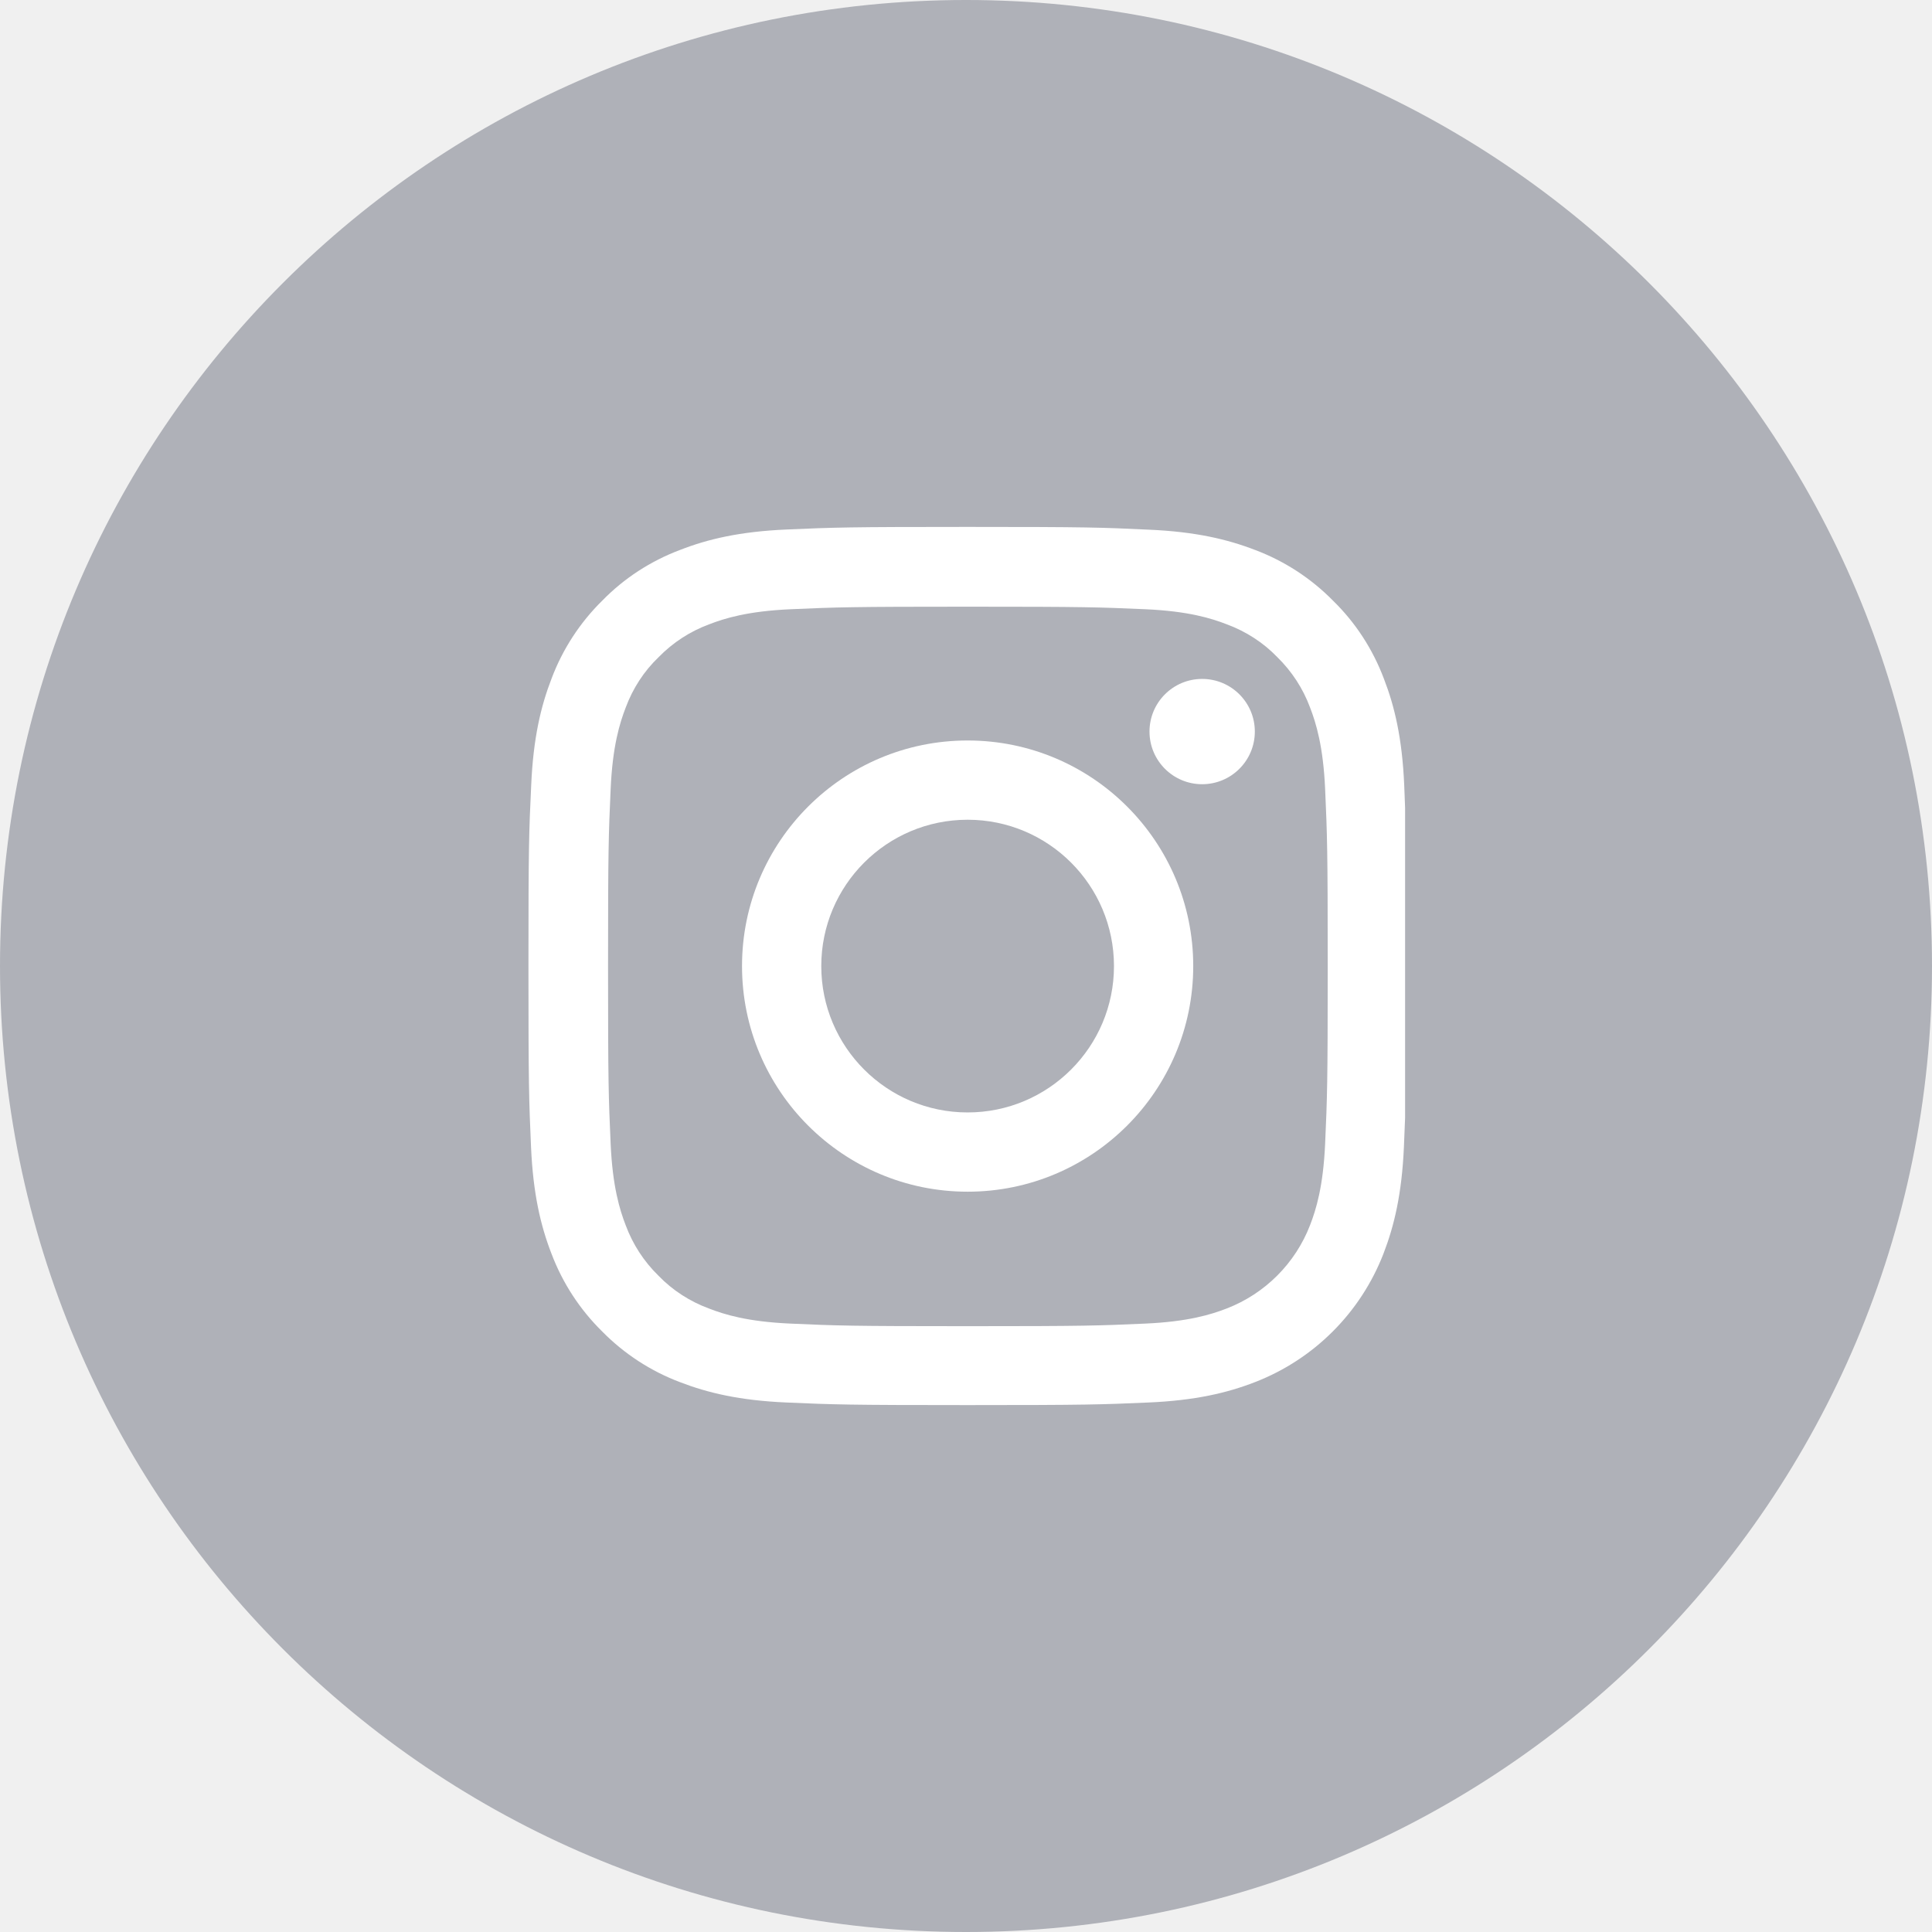
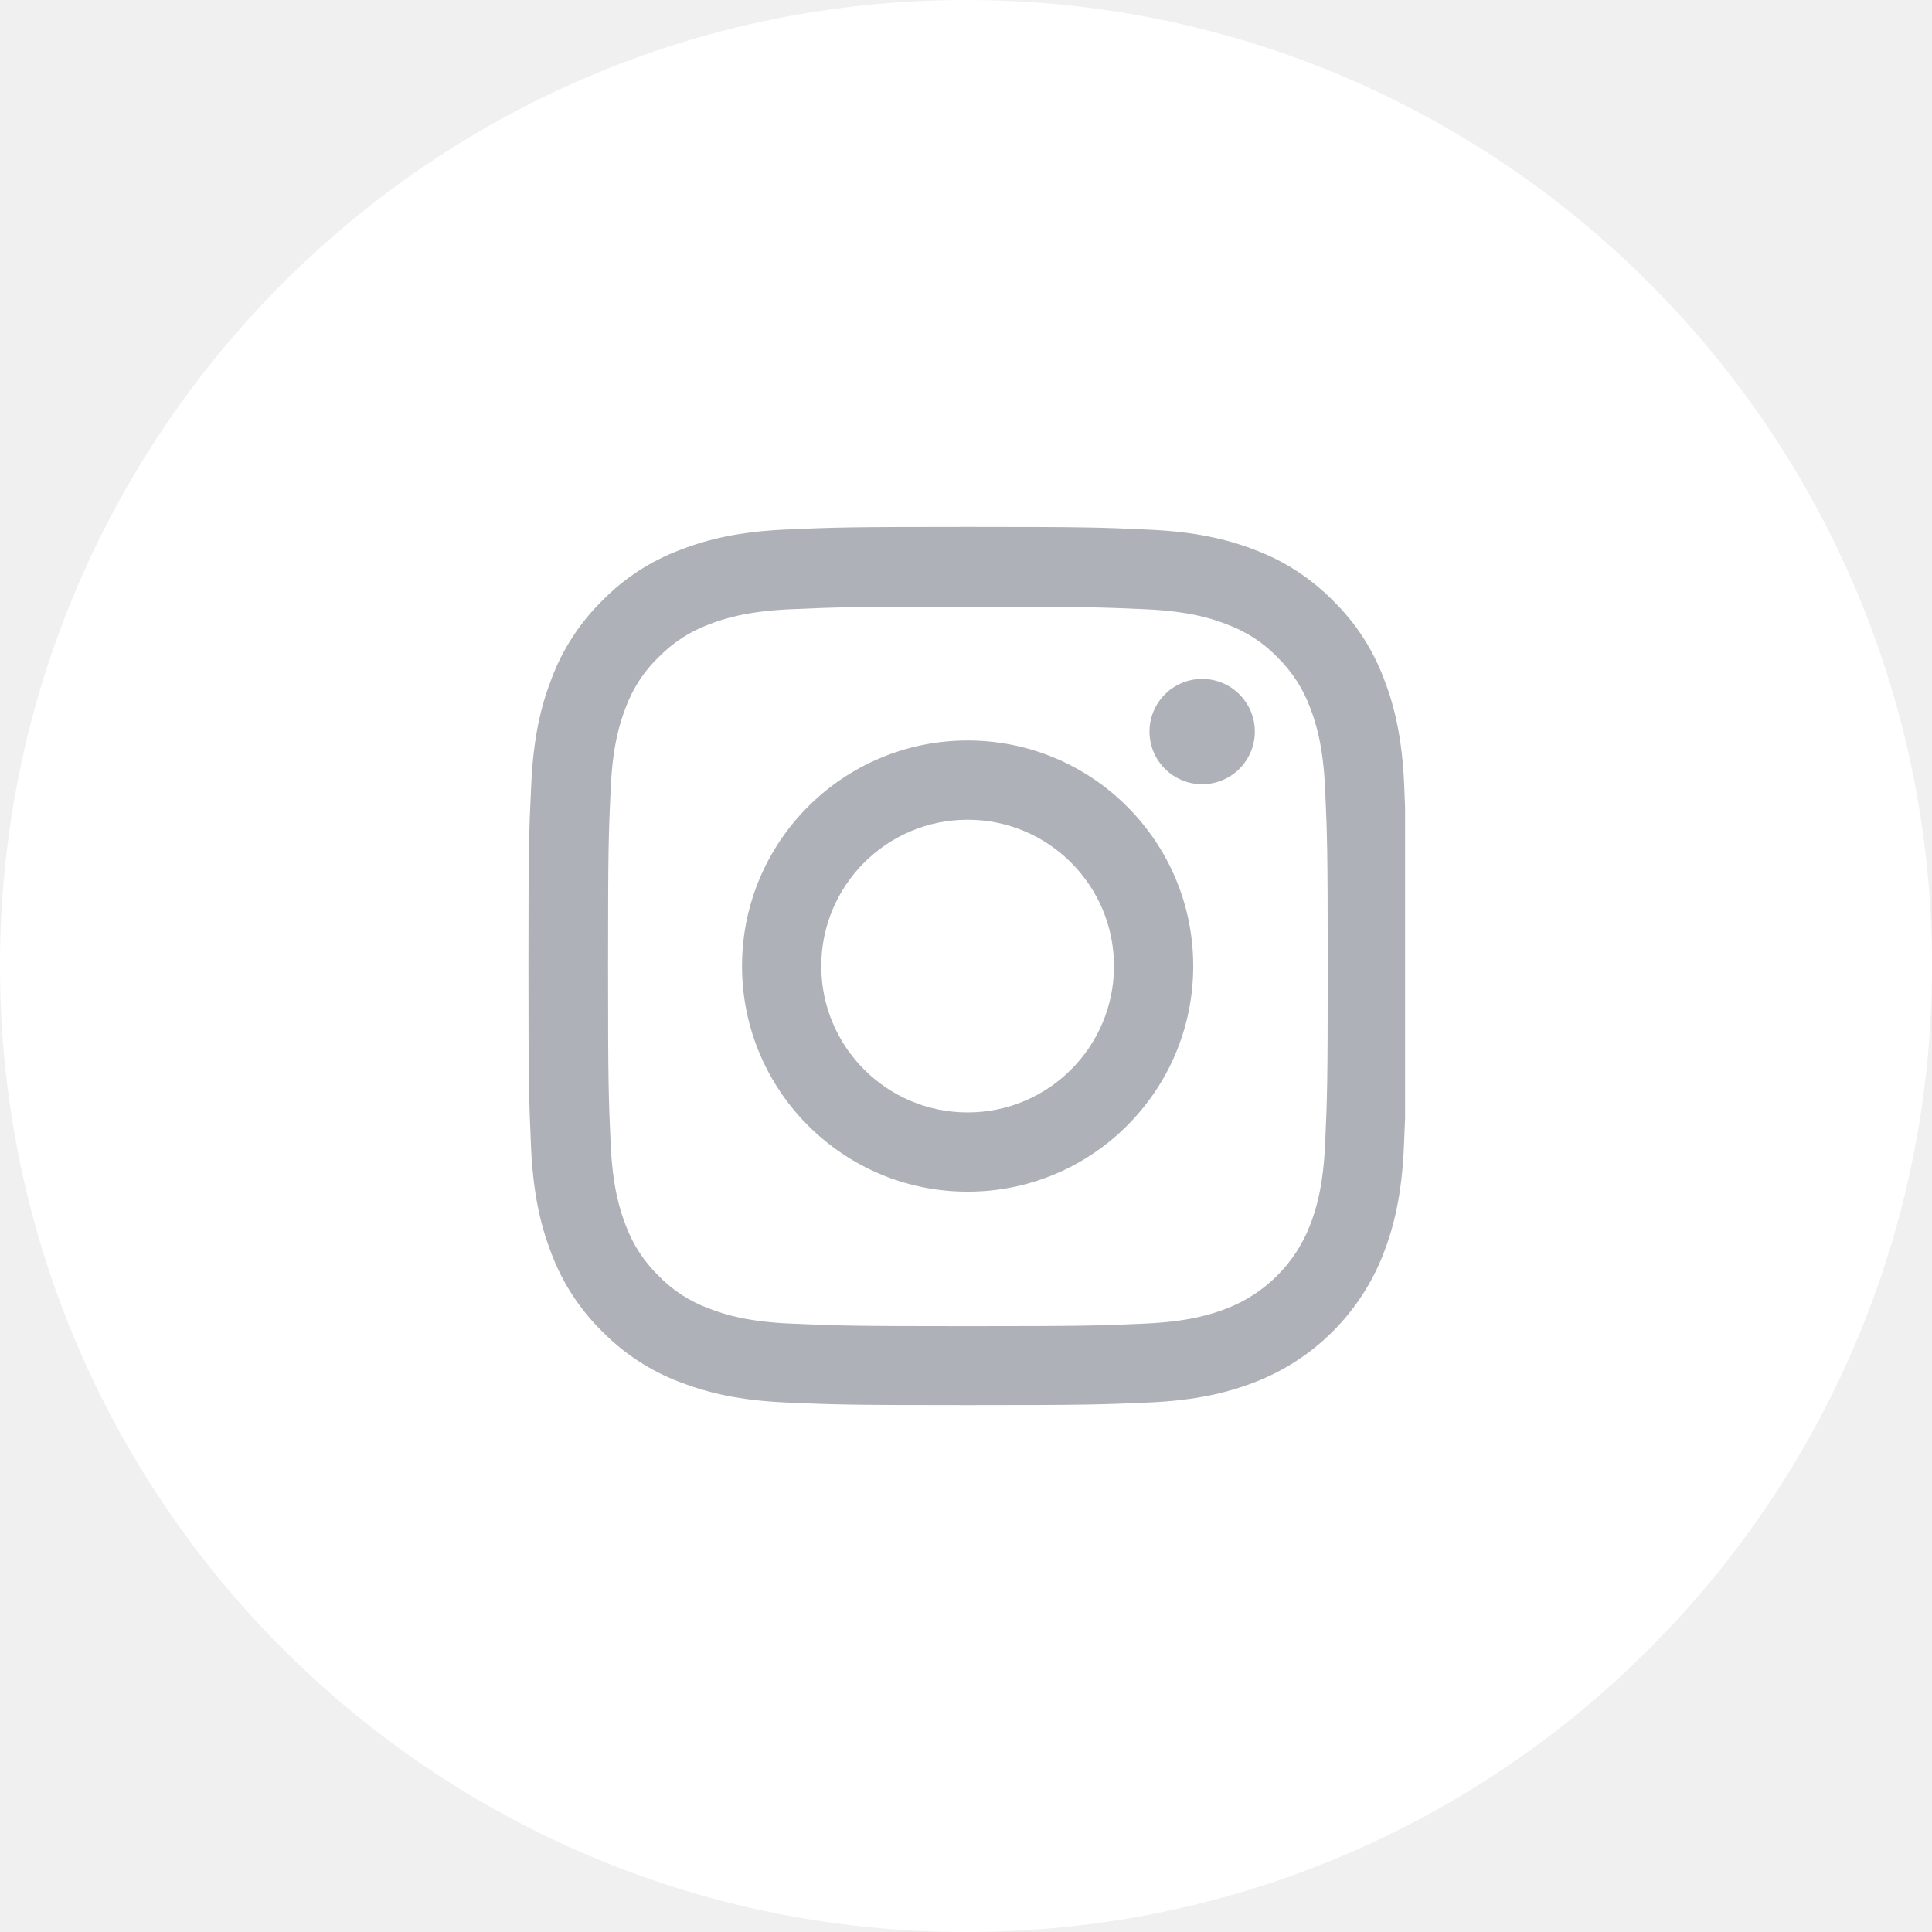
<svg xmlns="http://www.w3.org/2000/svg" width="44" height="44" viewBox="0 0 44 44" fill="none">
-   <path d="M44 22C44 28.075 41.538 33.575 37.556 37.556C33.575 41.538 28.075 44 22 44C15.925 44 10.425 41.538 6.444 37.556C2.462 33.575 0 28.075 0 22C0 15.925 2.462 10.425 6.444 6.444C10.425 2.462 15.925 -6.10352e-05 22 -6.10352e-05C28.075 -6.10352e-05 33.575 2.462 37.556 6.444C41.538 10.425 44 15.925 44 22Z" fill="#AFB1B8" />
+   <path d="M44 22C44 28.075 41.538 33.575 37.556 37.556C33.575 41.538 28.075 44 22 44C15.925 44 10.425 41.538 6.444 37.556C2.462 33.575 0 28.075 0 22C0 15.925 2.462 10.425 6.444 6.444C10.425 2.462 15.925 -6.10352e-05 22 -6.10352e-05C28.075 -6.10352e-05 33.575 2.462 37.556 6.444C41.538 10.425 44 15.925 44 22Z" fill="White" />
  <g clip-path="url(#clip0)">
-     <path d="M31.98 17.88C31.934 16.817 31.762 16.087 31.516 15.454C31.262 14.782 30.871 14.18 30.359 13.68C29.859 13.172 29.253 12.777 28.589 12.527C27.952 12.281 27.226 12.109 26.163 12.063C25.092 12.012 24.753 12 22.037 12C19.322 12 18.982 12.012 17.915 12.059C16.852 12.105 16.122 12.277 15.489 12.524C14.817 12.777 14.215 13.168 13.715 13.68C13.207 14.18 12.813 14.786 12.563 15.45C12.316 16.087 12.145 16.813 12.098 17.876C12.047 18.947 12.035 19.287 12.035 22.002C12.035 24.717 12.047 25.057 12.094 26.124C12.141 27.186 12.313 27.917 12.559 28.55C12.813 29.222 13.207 29.824 13.715 30.324C14.215 30.832 14.821 31.227 15.485 31.477C16.122 31.723 16.849 31.895 17.911 31.941C18.978 31.988 19.318 32 22.033 32C24.749 32 25.088 31.988 26.155 31.941C27.218 31.895 27.948 31.723 28.581 31.477C29.925 30.957 30.988 29.894 31.508 28.55C31.754 27.913 31.926 27.186 31.973 26.124C32.02 25.057 32.031 24.717 32.031 22.002C32.031 19.287 32.027 18.947 31.98 17.88ZM30.179 26.046C30.136 27.023 29.972 27.55 29.836 27.901C29.5 28.773 28.808 29.464 27.937 29.8C27.585 29.937 27.054 30.101 26.081 30.144C25.026 30.191 24.71 30.203 22.041 30.203C19.373 30.203 19.052 30.191 18.001 30.144C17.024 30.101 16.497 29.937 16.145 29.8C15.712 29.64 15.317 29.386 14.997 29.054C14.665 28.73 14.411 28.339 14.25 27.905C14.114 27.554 13.95 27.023 13.907 26.05C13.86 24.995 13.848 24.678 13.848 22.01C13.848 19.341 13.86 19.021 13.907 17.97C13.95 16.993 14.114 16.466 14.25 16.114C14.411 15.68 14.665 15.286 15.001 14.965C15.325 14.633 15.716 14.379 16.149 14.219C16.501 14.082 17.032 13.918 18.005 13.875C19.06 13.829 19.377 13.817 22.045 13.817C24.717 13.817 25.034 13.829 26.085 13.875C27.062 13.918 27.589 14.082 27.941 14.219C28.374 14.379 28.769 14.633 29.089 14.965C29.421 15.29 29.675 15.68 29.836 16.114C29.972 16.466 30.136 16.997 30.179 17.97C30.226 19.025 30.238 19.341 30.238 22.01C30.238 24.678 30.226 24.991 30.179 26.046Z" fill="white" />
-     <path d="M22.037 16.864C19.201 16.864 16.899 19.165 16.899 22.002C16.899 24.838 19.201 27.14 22.037 27.14C24.874 27.14 27.175 24.838 27.175 22.002C27.175 19.165 24.874 16.864 22.037 16.864ZM22.037 25.335C20.197 25.335 18.704 23.842 18.704 22.002C18.704 20.162 20.197 18.669 22.037 18.669C23.877 18.669 25.37 20.162 25.37 22.002C25.37 23.842 23.877 25.335 22.037 25.335Z" fill="white" />
-     <path d="M28.578 16.661C28.578 17.323 28.041 17.86 27.378 17.86C26.716 17.86 26.179 17.323 26.179 16.661C26.179 15.999 26.716 15.462 27.378 15.462C28.041 15.462 28.578 15.999 28.578 16.661Z" fill="white" />
+     <path d="M31.98 17.88C31.934 16.817 31.762 16.087 31.516 15.454C31.262 14.782 30.871 14.18 30.359 13.68C29.859 13.172 29.253 12.777 28.589 12.527C27.952 12.281 27.226 12.109 26.163 12.063C25.092 12.012 24.753 12 22.037 12C19.322 12 18.982 12.012 17.915 12.059C16.852 12.105 16.122 12.277 15.489 12.524C14.817 12.777 14.215 13.168 13.715 13.68C13.207 14.18 12.813 14.786 12.563 15.45C12.316 16.087 12.145 16.813 12.098 17.876C12.047 18.947 12.035 19.287 12.035 22.002C12.035 24.717 12.047 25.057 12.094 26.124C12.141 27.186 12.313 27.917 12.559 28.55C12.813 29.222 13.207 29.824 13.715 30.324C14.215 30.832 14.821 31.227 15.485 31.477C16.122 31.723 16.849 31.895 17.911 31.941C18.978 31.988 19.318 32 22.033 32C24.749 32 25.088 31.988 26.155 31.941C27.218 31.895 27.948 31.723 28.581 31.477C29.925 30.957 30.988 29.894 31.508 28.55C31.754 27.913 31.926 27.186 31.973 26.124C32.02 25.057 32.031 24.717 32.031 22.002C32.031 19.287 32.027 18.947 31.98 17.88ZM30.179 26.046C30.136 27.023 29.972 27.55 29.836 27.901C29.5 28.773 28.808 29.464 27.937 29.8C27.585 29.937 27.054 30.101 26.081 30.144C25.026 30.191 24.71 30.203 22.041 30.203C19.373 30.203 19.052 30.191 18.001 30.144C17.024 30.101 16.497 29.937 16.145 29.8C15.712 29.64 15.317 29.386 14.997 29.054C14.665 28.73 14.411 28.339 14.25 27.905C14.114 27.554 13.95 27.023 13.907 26.05C13.86 24.995 13.848 24.678 13.848 22.01C13.848 19.341 13.86 19.021 13.907 17.97C13.95 16.993 14.114 16.466 14.25 16.114C14.411 15.68 14.665 15.286 15.001 14.965C15.325 14.633 15.716 14.379 16.149 14.219C16.501 14.082 17.032 13.918 18.005 13.875C19.06 13.829 19.377 13.817 22.045 13.817C24.717 13.817 25.034 13.829 26.085 13.875C27.062 13.918 27.589 14.082 27.941 14.219C28.374 14.379 28.769 14.633 29.089 14.965C29.421 15.29 29.675 15.68 29.836 16.114C29.972 16.466 30.136 16.997 30.179 17.97C30.226 19.025 30.238 19.341 30.238 22.01C30.238 24.678 30.226 24.991 30.179 26.046Z" fill="#AFB1B8" />
+     <path d="M22.037 16.864C19.201 16.864 16.899 19.165 16.899 22.002C16.899 24.838 19.201 27.14 22.037 27.14C24.874 27.14 27.175 24.838 27.175 22.002C27.175 19.165 24.874 16.864 22.037 16.864ZM22.037 25.335C20.197 25.335 18.704 23.842 18.704 22.002C18.704 20.162 20.197 18.669 22.037 18.669C23.877 18.669 25.37 20.162 25.37 22.002C25.37 23.842 23.877 25.335 22.037 25.335Z" fill="#AFB1B8" />
+     <path d="M28.578 16.661C28.578 17.323 28.041 17.86 27.378 17.86C26.716 17.86 26.179 17.323 26.179 16.661C26.179 15.999 26.716 15.462 27.378 15.462C28.041 15.462 28.578 15.999 28.578 16.661Z" fill="#AFB1B8" />
  </g>
  <defs>
    <clipPath id="clip0">
-       <rect width="20" height="20" fill="white" transform="translate(12 12)" />
+       <rect width="20" height="20" fill="#AFB1B8" transform="translate(12 12)" />
    </clipPath>
  </defs>
</svg>
